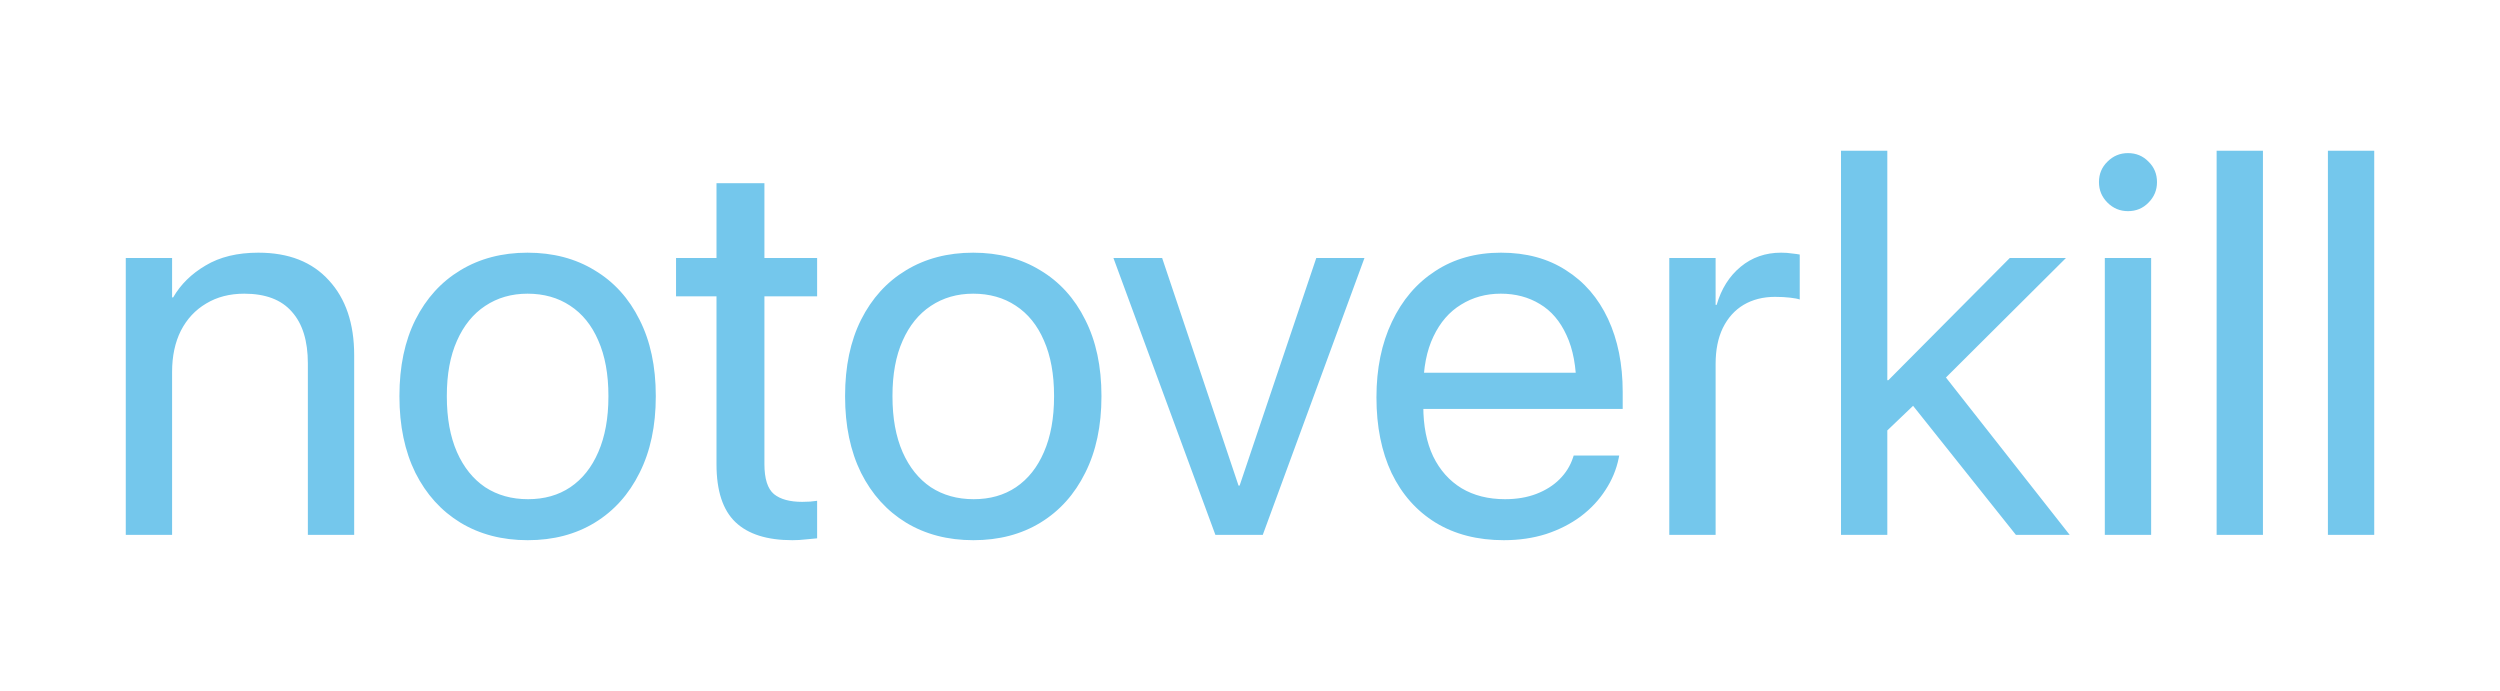
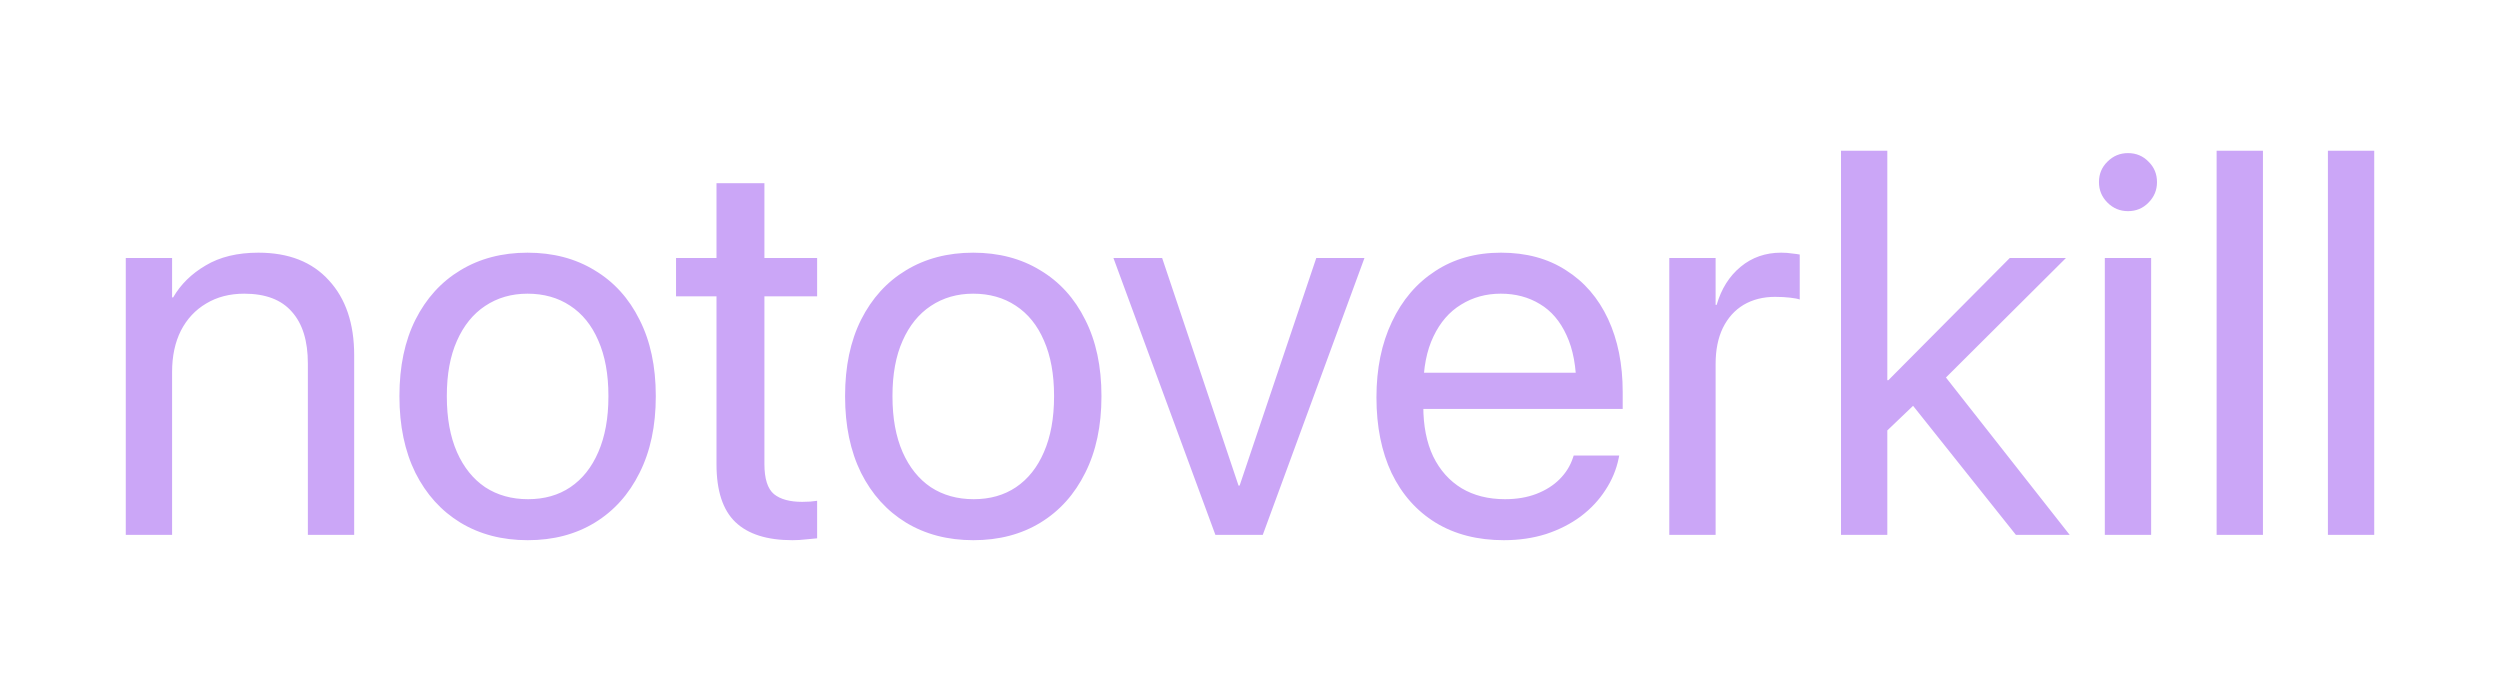
<svg xmlns="http://www.w3.org/2000/svg" width="275mm" height="76mm" viewBox="0 0 275 76" version="1.1" id="svg1">
  <defs id="defs1" />
  <g id="layer1">
    <g id="g2" transform="translate(-7.540109,1.148161)">
-       <path style="font-size:9.878px;font-family:'SF Pro';-inkscape-font-specification:'SF Pro';fill:#74c7ec;fill-opacity:1;stroke-width:0" d="M 21.375,57.687 V 27.232 h 5.095 v 4.334 h 0.117 q 1.23,-2.138 3.573,-3.514 2.343,-1.406 5.798,-1.406 5.008,0 7.76,3.046 2.782,3.016 2.782,8.229 v 19.767 h -5.095 v -18.859 q 0,-3.719 -1.757,-5.681 -1.728,-1.991 -5.242,-1.991 -2.401,0 -4.188,1.083 -1.786,1.054 -2.782,2.987 -0.966,1.933 -0.966,4.539 v 17.922 z m 44.218,0.586 q -4.217,0 -7.409,-1.933 -3.163,-1.933 -4.949,-5.476 -1.757,-3.573 -1.757,-8.404 v -0.058 q 0,-4.861 1.757,-8.375 1.786,-3.543 4.949,-5.447 3.192,-1.933 7.379,-1.933 4.217,0 7.379,1.933 3.192,1.903 4.949,5.447 1.786,3.514 1.786,8.375 v 0.058 q 0,4.861 -1.786,8.404 -1.757,3.543 -4.92,5.476 -3.163,1.933 -7.379,1.933 z m 0.029,-4.51 q 2.694,0 4.656,-1.318 1.991,-1.347 3.075,-3.865 1.113,-2.548 1.113,-6.12 v -0.058 q 0,-3.573 -1.113,-6.091 -1.083,-2.519 -3.104,-3.836 -1.991,-1.318 -4.685,-1.318 -2.636,0 -4.656,1.347 -1.991,1.318 -3.104,3.836 -1.113,2.489 -1.113,6.062 v 0.058 q 0,3.573 1.113,6.12 1.113,2.518 3.104,3.865 2.021,1.318 4.715,1.318 z m 29.079,4.51 q -4.188,0 -6.267,-1.991 -2.079,-1.991 -2.079,-6.355 v -18.478 h -4.451 v -4.217 h 4.451 v -8.229 h 5.271 v 8.229 h 5.798 v 4.217 h -5.798 v 18.449 q 0,2.431 1.054,3.309 1.054,0.849 3.104,0.849 0.469,0 0.879,-0.029 0.439,-0.058 0.761,-0.088 v 4.129 q -0.469,0.058 -1.23,0.117 -0.732,0.088 -1.493,0.088 z m 19.913,0 q -4.217,0 -7.409,-1.933 -3.163,-1.933 -4.949,-5.476 -1.757,-3.573 -1.757,-8.404 v -0.058 q 0,-4.861 1.757,-8.375 1.786,-3.543 4.949,-5.447 3.192,-1.933 7.38,-1.933 4.217,0 7.38,1.933 3.192,1.903 4.949,5.447 1.786,3.514 1.786,8.375 v 0.058 q 0,4.861 -1.786,8.404 -1.757,3.543 -4.92,5.476 -3.163,1.933 -7.38,1.933 z m 0.029,-4.51 q 2.694,0 4.656,-1.318 1.991,-1.347 3.075,-3.865 1.113,-2.548 1.113,-6.12 v -0.058 q 0,-3.573 -1.113,-6.091 -1.083,-2.518 -3.104,-3.836 -1.991,-1.318 -4.685,-1.318 -2.636,0 -4.656,1.347 -1.991,1.318 -3.104,3.836 -1.113,2.489 -1.113,6.062 v 0.058 q 0,3.573 1.113,6.12 1.113,2.518 3.104,3.865 2.021,1.318 4.715,1.318 z m 26.59,3.924 -11.216,-30.455 h 5.359 l 8.404,25.038 h 0.117 l 8.434,-25.038 h 5.3 l -11.186,30.455 z m 31.744,0.586 q -4.363,0 -7.526,-1.933 -3.133,-1.933 -4.832,-5.447 -1.669,-3.543 -1.669,-8.317 v -0.029 q 0,-4.715 1.698,-8.287 1.698,-3.602 4.773,-5.593 3.075,-2.021 7.233,-2.021 4.158,0 7.145,1.933 3.016,1.903 4.627,5.359 1.611,3.455 1.611,8.024 v 1.874 H 161.497 V 39.853 h 22.021 l -2.577,3.69 v -1.962 q 0,-3.543 -1.083,-5.857 -1.054,-2.313 -2.928,-3.426 -1.874,-1.142 -4.305,-1.142 -2.431,0 -4.363,1.201 -1.933,1.171 -3.046,3.514 -1.113,2.313 -1.113,5.71 v 1.962 q 0,3.221 1.083,5.505 1.113,2.284 3.133,3.514 2.021,1.201 4.773,1.201 1.933,0 3.455,-0.586 1.523,-0.586 2.548,-1.611 1.025,-1.025 1.464,-2.343 l 0.088,-0.264 h 5.007 l -0.058,0.293 q -0.381,1.874 -1.464,3.514 -1.054,1.64 -2.723,2.899 -1.669,1.23 -3.807,1.933 -2.138,0.674 -4.627,0.674 z m 18.185,-0.586 V 27.232 h 5.095 v 5.154 h 0.117 q 0.761,-2.636 2.636,-4.188 1.874,-1.552 4.451,-1.552 0.674,0 1.201,0.088 0.556,0.058 0.849,0.117 v 4.949 q -0.293,-0.117 -1.054,-0.205 -0.732,-0.088 -1.669,-0.088 -1.962,0 -3.455,0.879 -1.464,0.879 -2.284,2.548 -0.791,1.64 -0.791,3.953 v 18.8 z m 18.888,0 V 15.431 h 5.095 v 42.256 z m 19.239,0 -11.596,-14.554 3.397,-3.397 14.115,17.951 z M 214.003,47.291 v -6.618 h 1.259 l 13.353,-13.441 h 6.179 l -14.437,14.378 h -0.41 z m 25.067,10.396 V 27.232 h 5.095 v 30.455 z m 2.548,-35.609 q -1.318,0 -2.255,-0.937 -0.937,-0.937 -0.937,-2.255 0,-1.347 0.937,-2.255 0.937,-0.937 2.255,-0.937 1.347,0 2.255,0.937 0.937,0.908 0.937,2.255 0,1.318 -0.937,2.255 -0.908,0.937 -2.255,0.937 z m 9.751,35.609 V 15.431 h 5.095 v 42.256 z m 12.241,0 V 15.431 h 5.095 v 42.256 z" id="text1" aria-label="notoverkill" />
+       <path style="font-size:9.878px;font-family:'SF Pro';-inkscape-font-specification:'SF Pro';fill:#cba6f7;fill-opacity:1;stroke-width:0" d="M 21.375,57.687 V 27.232 h 5.095 v 4.334 h 0.117 q 1.23,-2.138 3.573,-3.514 2.343,-1.406 5.798,-1.406 5.008,0 7.76,3.046 2.782,3.016 2.782,8.229 v 19.767 h -5.095 v -18.859 q 0,-3.719 -1.757,-5.681 -1.728,-1.991 -5.242,-1.991 -2.401,0 -4.188,1.083 -1.786,1.054 -2.782,2.987 -0.966,1.933 -0.966,4.539 v 17.922 z m 44.218,0.586 q -4.217,0 -7.409,-1.933 -3.163,-1.933 -4.949,-5.476 -1.757,-3.573 -1.757,-8.404 v -0.058 q 0,-4.861 1.757,-8.375 1.786,-3.543 4.949,-5.447 3.192,-1.933 7.379,-1.933 4.217,0 7.379,1.933 3.192,1.903 4.949,5.447 1.786,3.514 1.786,8.375 v 0.058 q 0,4.861 -1.786,8.404 -1.757,3.543 -4.92,5.476 -3.163,1.933 -7.379,1.933 z m 0.029,-4.51 q 2.694,0 4.656,-1.318 1.991,-1.347 3.075,-3.865 1.113,-2.548 1.113,-6.12 v -0.058 q 0,-3.573 -1.113,-6.091 -1.083,-2.519 -3.104,-3.836 -1.991,-1.318 -4.685,-1.318 -2.636,0 -4.656,1.347 -1.991,1.318 -3.104,3.836 -1.113,2.489 -1.113,6.062 v 0.058 q 0,3.573 1.113,6.12 1.113,2.518 3.104,3.865 2.021,1.318 4.715,1.318 z m 29.079,4.51 q -4.188,0 -6.267,-1.991 -2.079,-1.991 -2.079,-6.355 v -18.478 h -4.451 v -4.217 h 4.451 v -8.229 h 5.271 v 8.229 h 5.798 v 4.217 h -5.798 v 18.449 q 0,2.431 1.054,3.309 1.054,0.849 3.104,0.849 0.469,0 0.879,-0.029 0.439,-0.058 0.761,-0.088 v 4.129 q -0.469,0.058 -1.23,0.117 -0.732,0.088 -1.493,0.088 z m 19.913,0 q -4.217,0 -7.409,-1.933 -3.163,-1.933 -4.949,-5.476 -1.757,-3.573 -1.757,-8.404 v -0.058 q 0,-4.861 1.757,-8.375 1.786,-3.543 4.949,-5.447 3.192,-1.933 7.38,-1.933 4.217,0 7.38,1.933 3.192,1.903 4.949,5.447 1.786,3.514 1.786,8.375 v 0.058 q 0,4.861 -1.786,8.404 -1.757,3.543 -4.92,5.476 -3.163,1.933 -7.38,1.933 z m 0.029,-4.51 q 2.694,0 4.656,-1.318 1.991,-1.347 3.075,-3.865 1.113,-2.548 1.113,-6.12 v -0.058 q 0,-3.573 -1.113,-6.091 -1.083,-2.518 -3.104,-3.836 -1.991,-1.318 -4.685,-1.318 -2.636,0 -4.656,1.347 -1.991,1.318 -3.104,3.836 -1.113,2.489 -1.113,6.062 v 0.058 q 0,3.573 1.113,6.12 1.113,2.518 3.104,3.865 2.021,1.318 4.715,1.318 z m 26.59,3.924 -11.216,-30.455 h 5.359 l 8.404,25.038 h 0.117 l 8.434,-25.038 h 5.3 l -11.186,30.455 z m 31.744,0.586 q -4.363,0 -7.526,-1.933 -3.133,-1.933 -4.832,-5.447 -1.669,-3.543 -1.669,-8.317 v -0.029 q 0,-4.715 1.698,-8.287 1.698,-3.602 4.773,-5.593 3.075,-2.021 7.233,-2.021 4.158,0 7.145,1.933 3.016,1.903 4.627,5.359 1.611,3.455 1.611,8.024 v 1.874 H 161.497 V 39.853 h 22.021 l -2.577,3.69 v -1.962 q 0,-3.543 -1.083,-5.857 -1.054,-2.313 -2.928,-3.426 -1.874,-1.142 -4.305,-1.142 -2.431,0 -4.363,1.201 -1.933,1.171 -3.046,3.514 -1.113,2.313 -1.113,5.71 v 1.962 q 0,3.221 1.083,5.505 1.113,2.284 3.133,3.514 2.021,1.201 4.773,1.201 1.933,0 3.455,-0.586 1.523,-0.586 2.548,-1.611 1.025,-1.025 1.464,-2.343 l 0.088,-0.264 h 5.007 l -0.058,0.293 q -0.381,1.874 -1.464,3.514 -1.054,1.64 -2.723,2.899 -1.669,1.23 -3.807,1.933 -2.138,0.674 -4.627,0.674 z m 18.185,-0.586 V 27.232 h 5.095 v 5.154 h 0.117 q 0.761,-2.636 2.636,-4.188 1.874,-1.552 4.451,-1.552 0.674,0 1.201,0.088 0.556,0.058 0.849,0.117 v 4.949 q -0.293,-0.117 -1.054,-0.205 -0.732,-0.088 -1.669,-0.088 -1.962,0 -3.455,0.879 -1.464,0.879 -2.284,2.548 -0.791,1.64 -0.791,3.953 v 18.8 z m 18.888,0 V 15.431 h 5.095 v 42.256 z m 19.239,0 -11.596,-14.554 3.397,-3.397 14.115,17.951 z M 214.003,47.291 v -6.618 h 1.259 l 13.353,-13.441 h 6.179 l -14.437,14.378 h -0.41 z m 25.067,10.396 V 27.232 h 5.095 v 30.455 z m 2.548,-35.609 q -1.318,0 -2.255,-0.937 -0.937,-0.937 -0.937,-2.255 0,-1.347 0.937,-2.255 0.937,-0.937 2.255,-0.937 1.347,0 2.255,0.937 0.937,0.908 0.937,2.255 0,1.318 -0.937,2.255 -0.908,0.937 -2.255,0.937 z m 9.751,35.609 V 15.431 h 5.095 v 42.256 z m 12.241,0 V 15.431 h 5.095 v 42.256 z" id="text1" aria-label="notoverkill" />
    </g>
  </g>
</svg>
